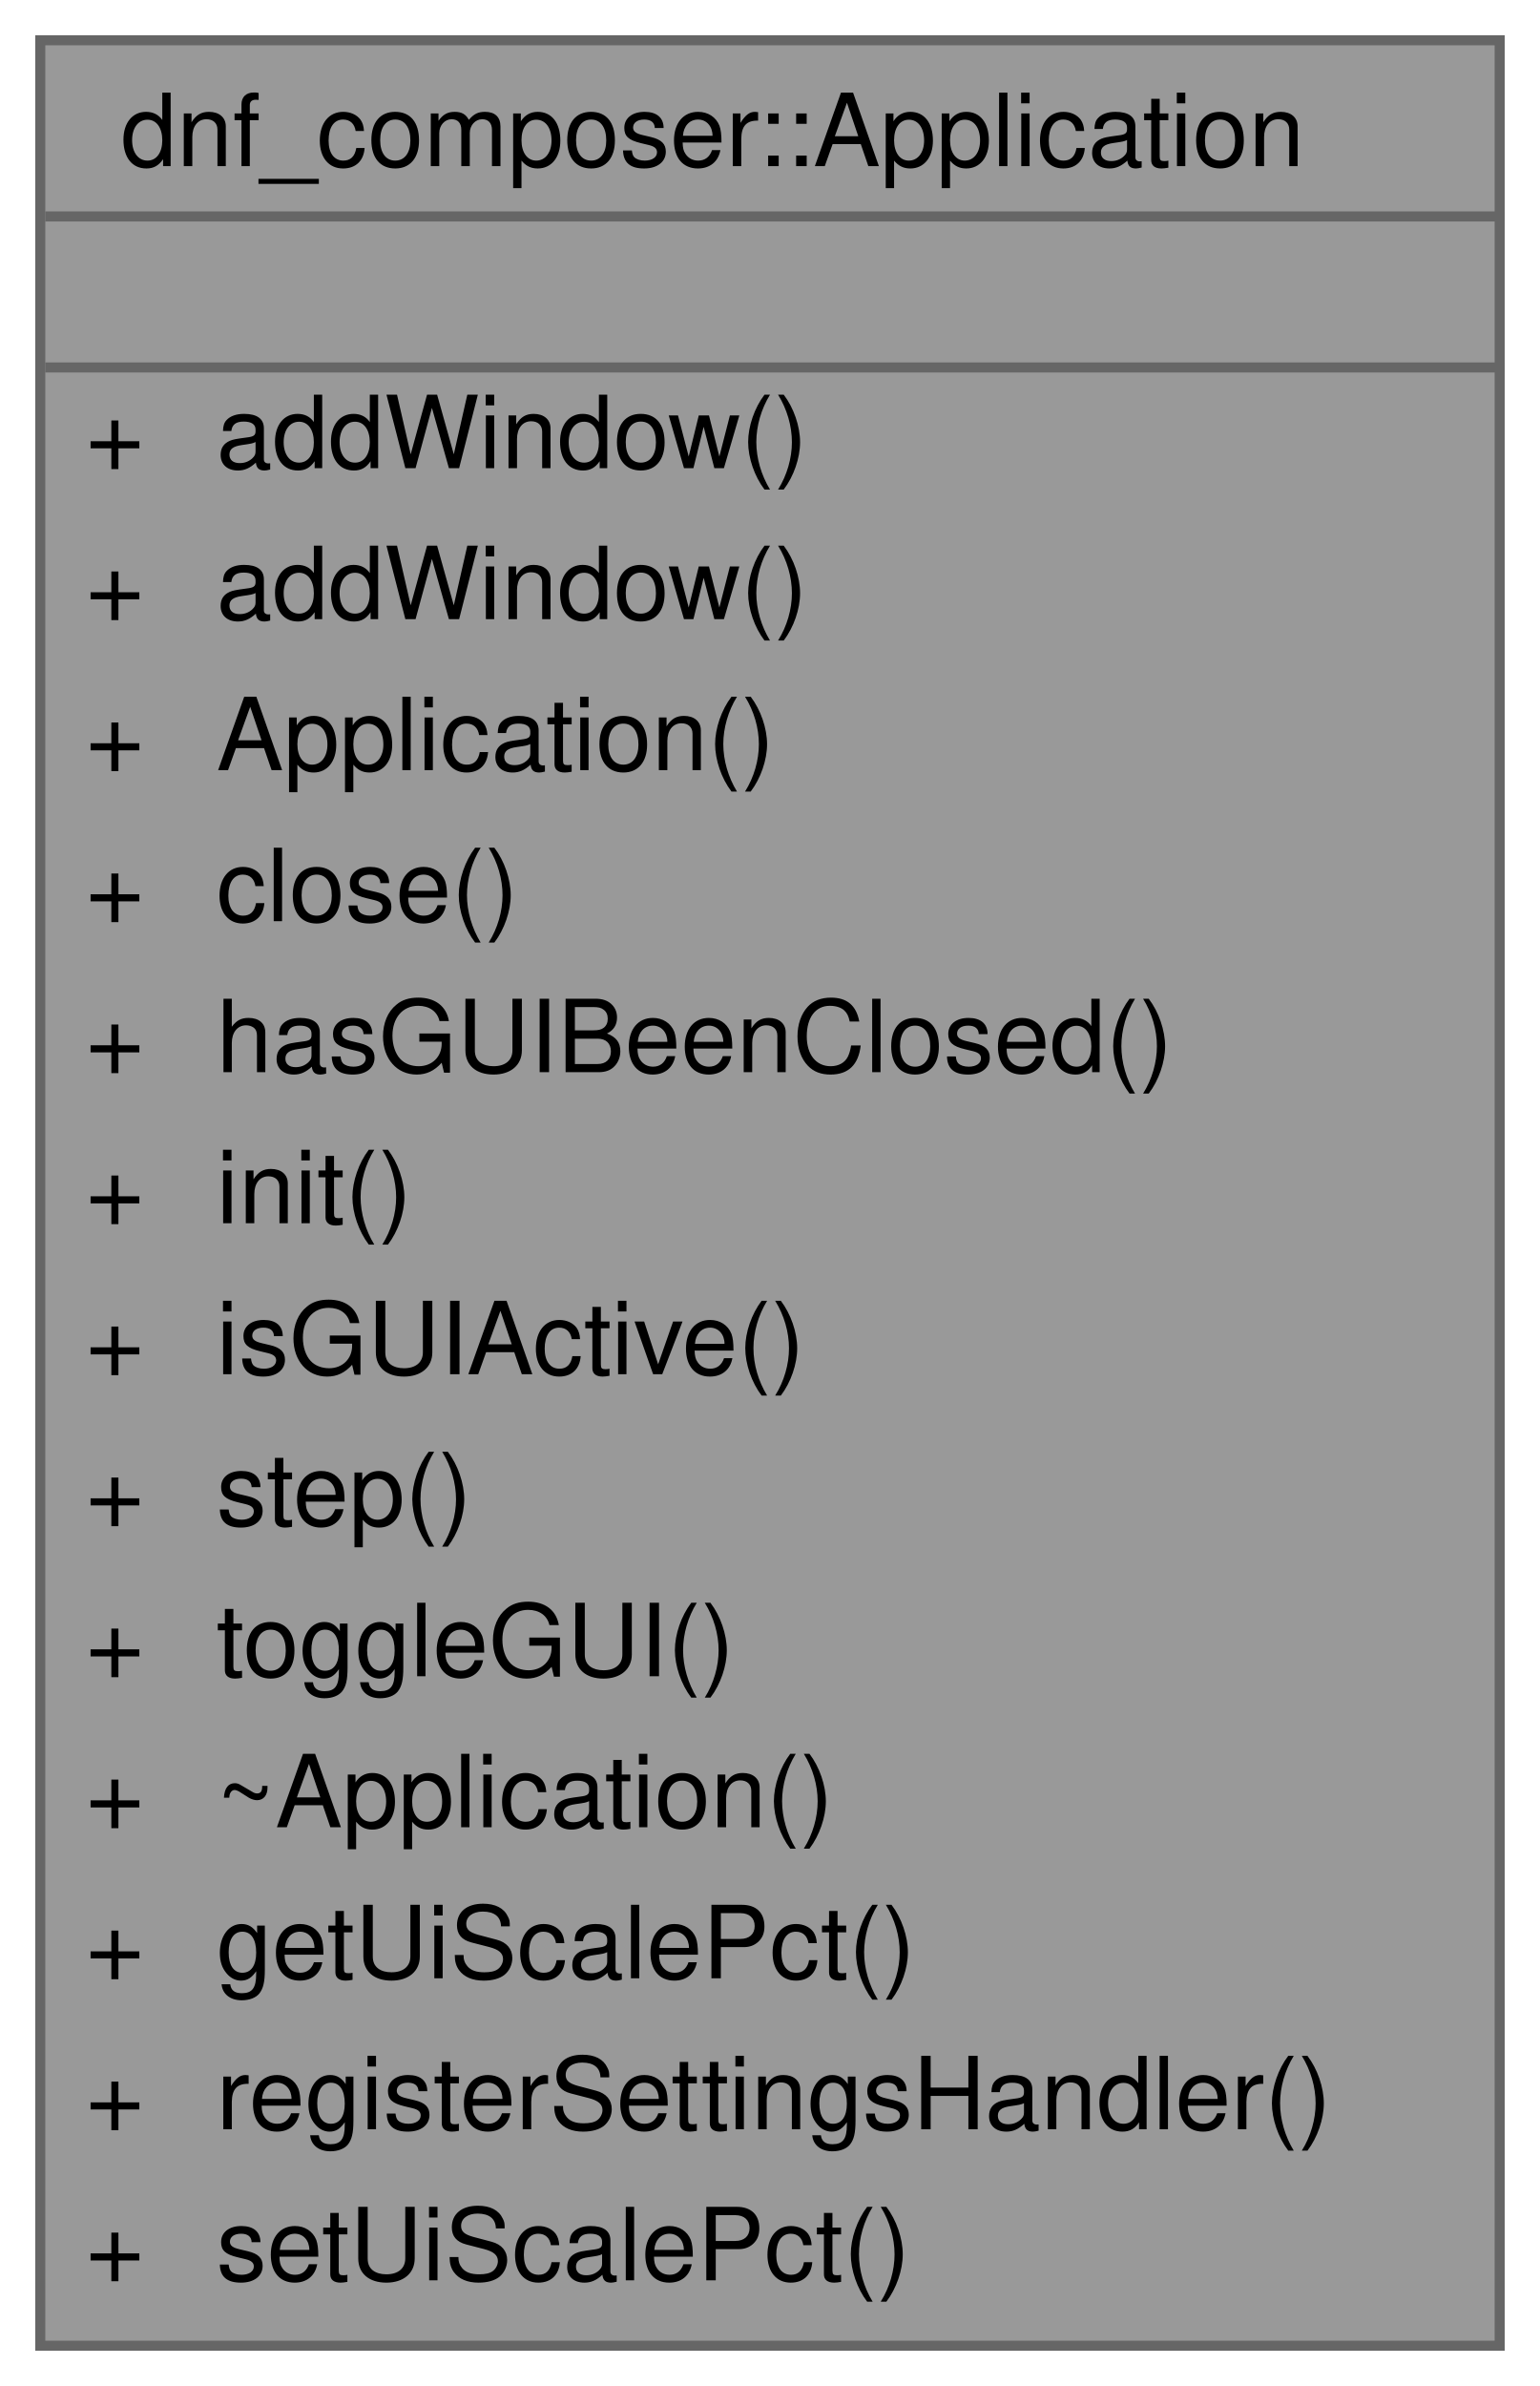
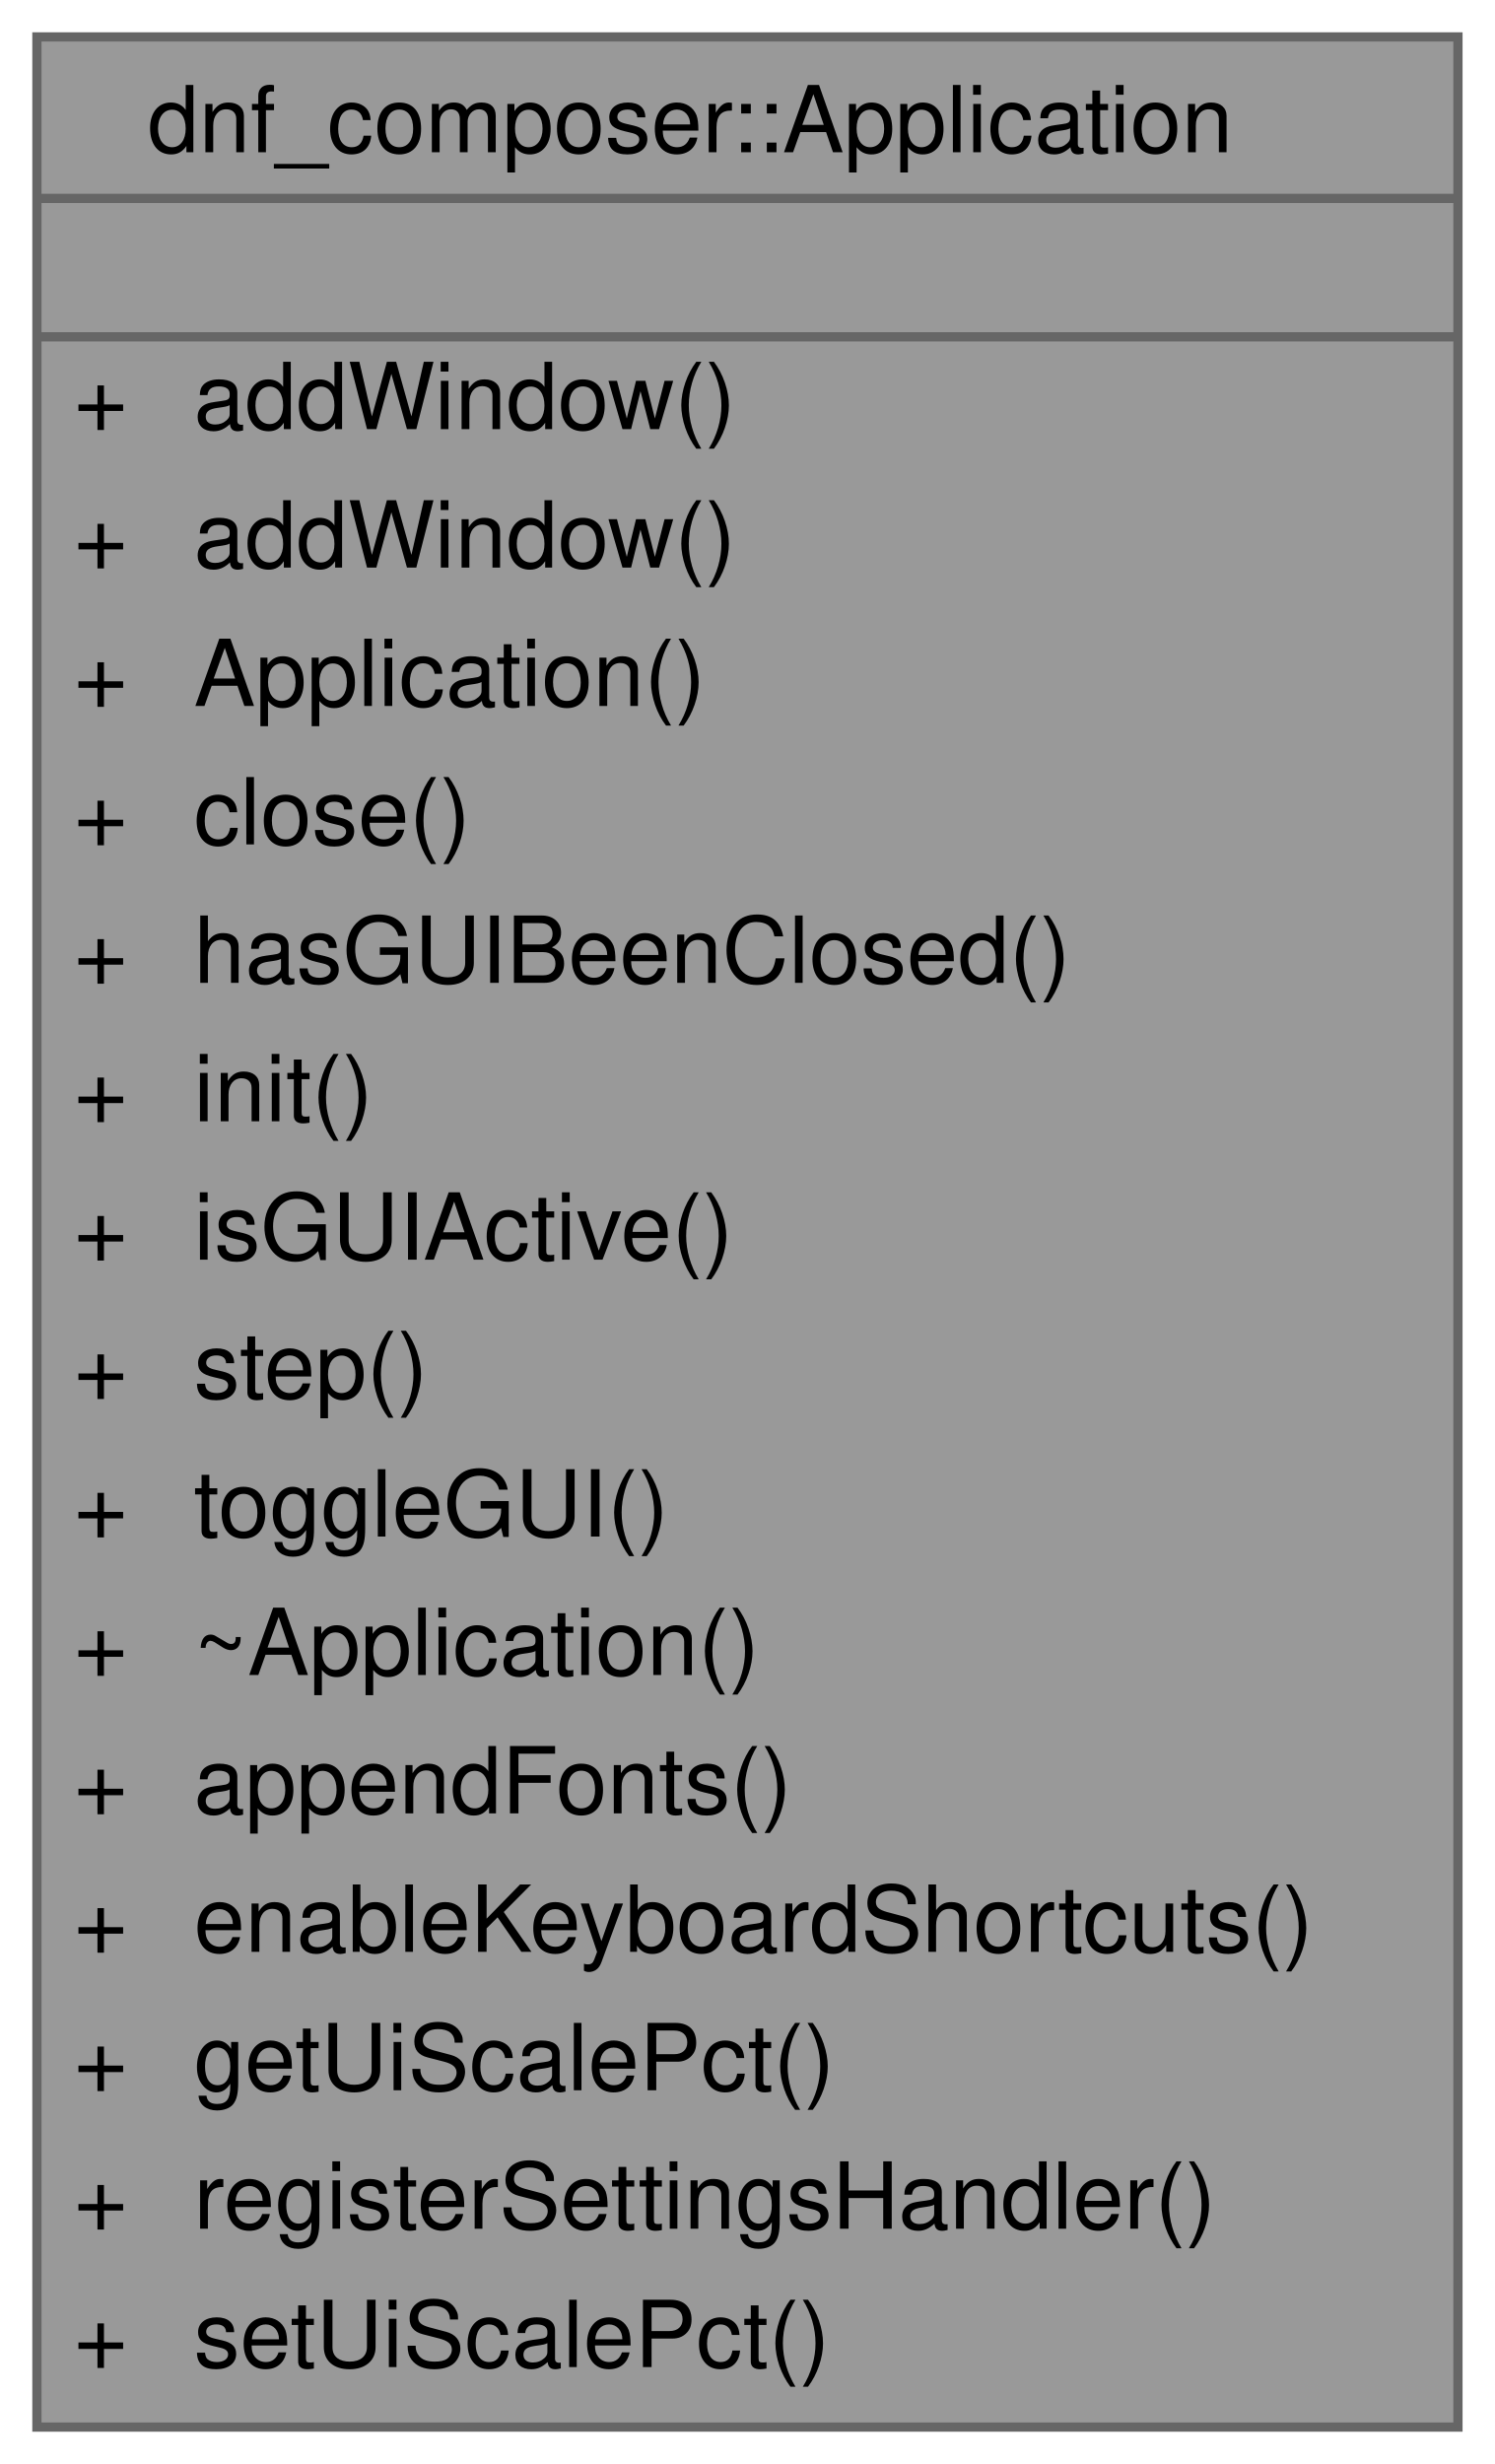
- <svg xmlns="http://www.w3.org/2000/svg" xmlns:xlink="http://www.w3.org/1999/xlink" width="153pt" height="237pt" viewBox="0.00 0.00 153.00 237.00">
-   <g id="graph0" class="graph" transform="scale(1 1) rotate(0) translate(4 233)">
+ <svg xmlns="http://www.w3.org/2000/svg" xmlns:xlink="http://www.w3.org/1999/xlink" width="162pt" height="267pt" viewBox="0.00 0.00 162.00 267.00">
+   <g id="graph0" class="graph" transform="scale(1 1) rotate(0) translate(4 263)">
    <g id="Node000001" class="node">
      <g id="a_Node000001">
        <a xlink:title="Top-level application that owns the GUI, simulation, and visualization.">
-           <polygon fill="#999999" stroke="transparent" points="145,-229 0,-229 0,0 145,0 145,-229" />
-           <text text-anchor="start" x="8" y="-216.5" font-family="Helvetica,sans-Serif" font-size="10.00">dnf_composer::Application</text>
-           <text text-anchor="start" x="71" y="-201.5" font-family="Helvetica,sans-Serif" font-size="10.00"> </text>
-           <text text-anchor="start" x="4.5" y="-186.5" font-family="Helvetica,sans-Serif" font-size="10.00">+</text>
-           <text text-anchor="start" x="17.5" y="-186.5" font-family="Helvetica,sans-Serif" font-size="10.00">addWindow()</text>
-           <text text-anchor="start" x="4.5" y="-171.5" font-family="Helvetica,sans-Serif" font-size="10.00">+</text>
-           <text text-anchor="start" x="17.5" y="-171.5" font-family="Helvetica,sans-Serif" font-size="10.00">addWindow()</text>
-           <text text-anchor="start" x="4.5" y="-156.5" font-family="Helvetica,sans-Serif" font-size="10.00">+</text>
-           <text text-anchor="start" x="17.5" y="-156.5" font-family="Helvetica,sans-Serif" font-size="10.00">Application()</text>
-           <text text-anchor="start" x="4.5" y="-141.5" font-family="Helvetica,sans-Serif" font-size="10.00">+</text>
-           <text text-anchor="start" x="17.5" y="-141.5" font-family="Helvetica,sans-Serif" font-size="10.00">close()</text>
-           <text text-anchor="start" x="4.5" y="-126.5" font-family="Helvetica,sans-Serif" font-size="10.00">+</text>
-           <text text-anchor="start" x="17.5" y="-126.5" font-family="Helvetica,sans-Serif" font-size="10.00">hasGUIBeenClosed()</text>
-           <text text-anchor="start" x="4.5" y="-111.5" font-family="Helvetica,sans-Serif" font-size="10.00">+</text>
-           <text text-anchor="start" x="17.5" y="-111.5" font-family="Helvetica,sans-Serif" font-size="10.00">init()</text>
-           <text text-anchor="start" x="4.5" y="-96.5" font-family="Helvetica,sans-Serif" font-size="10.00">+</text>
-           <text text-anchor="start" x="17.5" y="-96.5" font-family="Helvetica,sans-Serif" font-size="10.00">isGUIActive()</text>
-           <text text-anchor="start" x="4.5" y="-81.5" font-family="Helvetica,sans-Serif" font-size="10.00">+</text>
-           <text text-anchor="start" x="17.5" y="-81.5" font-family="Helvetica,sans-Serif" font-size="10.00">step()</text>
-           <text text-anchor="start" x="4.5" y="-66.5" font-family="Helvetica,sans-Serif" font-size="10.00">+</text>
-           <text text-anchor="start" x="17.5" y="-66.5" font-family="Helvetica,sans-Serif" font-size="10.00">toggleGUI()</text>
-           <text text-anchor="start" x="4.5" y="-51.5" font-family="Helvetica,sans-Serif" font-size="10.00">+</text>
-           <text text-anchor="start" x="17.5" y="-51.5" font-family="Helvetica,sans-Serif" font-size="10.00">~Application()</text>
-           <text text-anchor="start" x="4.5" y="-36.5" font-family="Helvetica,sans-Serif" font-size="10.00">+</text>
-           <text text-anchor="start" x="17.5" y="-36.5" font-family="Helvetica,sans-Serif" font-size="10.00">getUiScalePct()</text>
-           <text text-anchor="start" x="4.5" y="-21.5" font-family="Helvetica,sans-Serif" font-size="10.00">+</text>
-           <text text-anchor="start" x="17.5" y="-21.5" font-family="Helvetica,sans-Serif" font-size="10.00">registerSettingsHandler()</text>
-           <text text-anchor="start" x="4.5" y="-6.5" font-family="Helvetica,sans-Serif" font-size="10.00">+</text>
-           <text text-anchor="start" x="17.5" y="-6.5" font-family="Helvetica,sans-Serif" font-size="10.00">setUiScalePct()</text>
-           <polygon fill="#666666" stroke="#666666" points="0.5,-211.5 0.5,-211.5 145.5,-211.5 145.5,-211.5 0.5,-211.5" />
-           <polygon fill="#666666" stroke="#666666" points="0.5,-196.5 0.5,-196.5 145.5,-196.5 145.5,-196.5 0.5,-196.5" />
-           <polygon fill="none" stroke="#666666" points="0,0 0,-229 145,-229 145,0 0,0" />
+           <polygon fill="#999999" stroke="transparent" points="154,-259 0,-259 0,0 154,0 154,-259" />
+           <text text-anchor="start" x="12" y="-246.5" font-family="Helvetica,sans-Serif" font-size="10.00">dnf_composer::Application</text>
+           <text text-anchor="start" x="75" y="-231.5" font-family="Helvetica,sans-Serif" font-size="10.00"> </text>
+           <text text-anchor="start" x="4" y="-216.5" font-family="Helvetica,sans-Serif" font-size="10.00">+</text>
+           <text text-anchor="start" x="17" y="-216.5" font-family="Helvetica,sans-Serif" font-size="10.00">addWindow()</text>
+           <text text-anchor="start" x="4" y="-201.5" font-family="Helvetica,sans-Serif" font-size="10.00">+</text>
+           <text text-anchor="start" x="17" y="-201.5" font-family="Helvetica,sans-Serif" font-size="10.00">addWindow()</text>
+           <text text-anchor="start" x="4" y="-186.5" font-family="Helvetica,sans-Serif" font-size="10.00">+</text>
+           <text text-anchor="start" x="17" y="-186.5" font-family="Helvetica,sans-Serif" font-size="10.00">Application()</text>
+           <text text-anchor="start" x="4" y="-171.5" font-family="Helvetica,sans-Serif" font-size="10.00">+</text>
+           <text text-anchor="start" x="17" y="-171.5" font-family="Helvetica,sans-Serif" font-size="10.00">close()</text>
+           <text text-anchor="start" x="4" y="-156.5" font-family="Helvetica,sans-Serif" font-size="10.00">+</text>
+           <text text-anchor="start" x="17" y="-156.5" font-family="Helvetica,sans-Serif" font-size="10.00">hasGUIBeenClosed()</text>
+           <text text-anchor="start" x="4" y="-141.5" font-family="Helvetica,sans-Serif" font-size="10.00">+</text>
+           <text text-anchor="start" x="17" y="-141.5" font-family="Helvetica,sans-Serif" font-size="10.00">init()</text>
+           <text text-anchor="start" x="4" y="-126.5" font-family="Helvetica,sans-Serif" font-size="10.00">+</text>
+           <text text-anchor="start" x="17" y="-126.5" font-family="Helvetica,sans-Serif" font-size="10.00">isGUIActive()</text>
+           <text text-anchor="start" x="4" y="-111.5" font-family="Helvetica,sans-Serif" font-size="10.00">+</text>
+           <text text-anchor="start" x="17" y="-111.5" font-family="Helvetica,sans-Serif" font-size="10.00">step()</text>
+           <text text-anchor="start" x="4" y="-96.5" font-family="Helvetica,sans-Serif" font-size="10.00">+</text>
+           <text text-anchor="start" x="17" y="-96.5" font-family="Helvetica,sans-Serif" font-size="10.00">toggleGUI()</text>
+           <text text-anchor="start" x="4" y="-81.5" font-family="Helvetica,sans-Serif" font-size="10.00">+</text>
+           <text text-anchor="start" x="17" y="-81.5" font-family="Helvetica,sans-Serif" font-size="10.00">~Application()</text>
+           <text text-anchor="start" x="4" y="-66.5" font-family="Helvetica,sans-Serif" font-size="10.00">+</text>
+           <text text-anchor="start" x="17" y="-66.5" font-family="Helvetica,sans-Serif" font-size="10.00">appendFonts()</text>
+           <text text-anchor="start" x="4" y="-51.5" font-family="Helvetica,sans-Serif" font-size="10.00">+</text>
+           <text text-anchor="start" x="17" y="-51.5" font-family="Helvetica,sans-Serif" font-size="10.00">enableKeyboardShortcuts()</text>
+           <text text-anchor="start" x="4" y="-36.5" font-family="Helvetica,sans-Serif" font-size="10.00">+</text>
+           <text text-anchor="start" x="17" y="-36.5" font-family="Helvetica,sans-Serif" font-size="10.00">getUiScalePct()</text>
+           <text text-anchor="start" x="4" y="-21.5" font-family="Helvetica,sans-Serif" font-size="10.00">+</text>
+           <text text-anchor="start" x="17" y="-21.5" font-family="Helvetica,sans-Serif" font-size="10.00">registerSettingsHandler()</text>
+           <text text-anchor="start" x="4" y="-6.5" font-family="Helvetica,sans-Serif" font-size="10.00">+</text>
+           <text text-anchor="start" x="17" y="-6.5" font-family="Helvetica,sans-Serif" font-size="10.00">setUiScalePct()</text>
+           <polygon fill="#666666" stroke="#666666" points="0,-241.5 0,-241.5 154,-241.5 154,-241.5 0,-241.5" />
+           <polygon fill="#666666" stroke="#666666" points="0,-226.5 0,-226.5 154,-226.5 154,-226.5 0,-226.5" />
+           <polygon fill="none" stroke="#666666" points="0,0 0,-259 154,-259 154,0 0,0" />
        </a>
      </g>
    </g>
  </g>
</svg>
